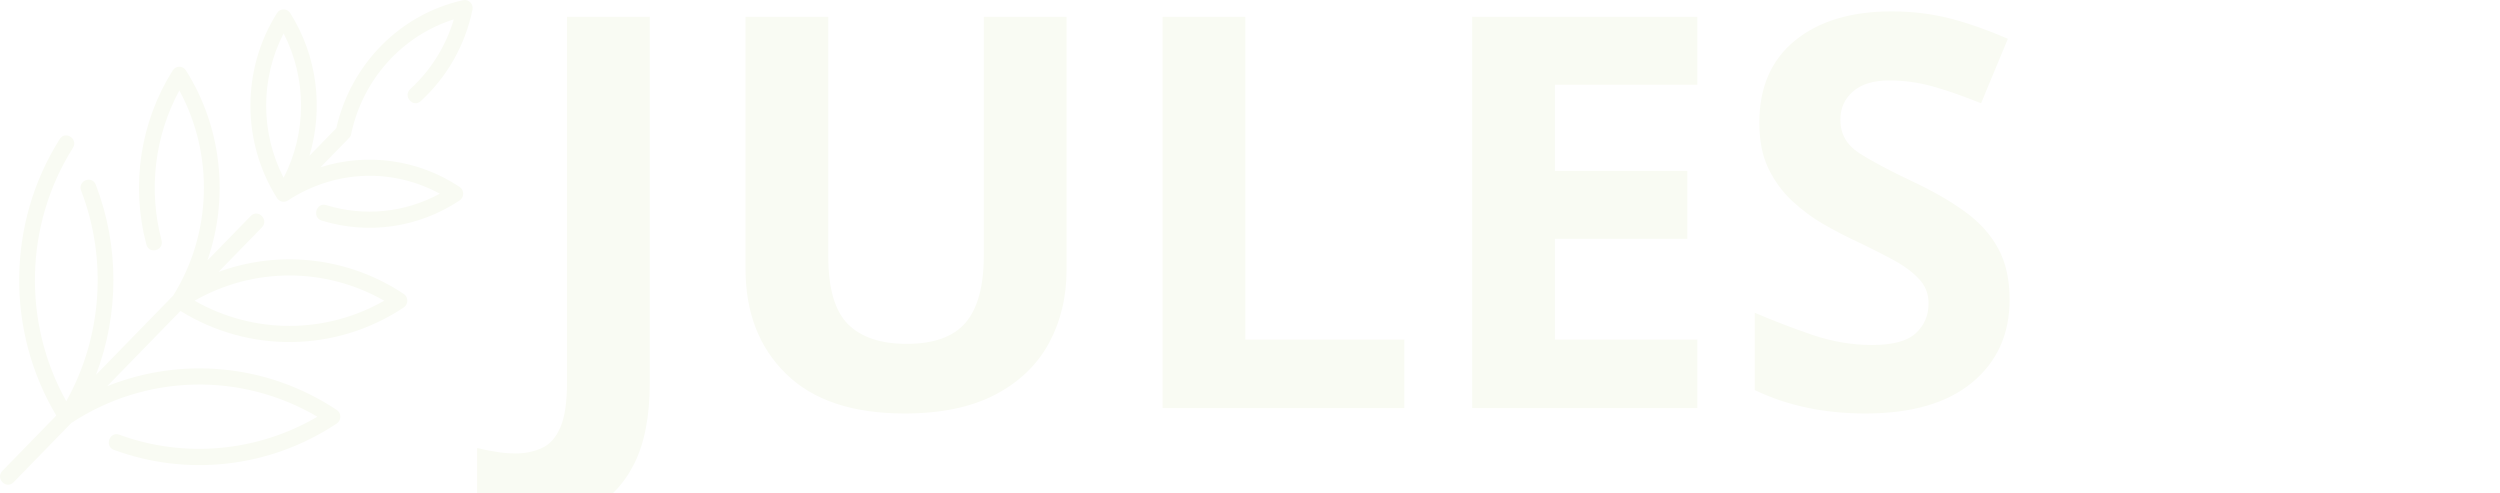
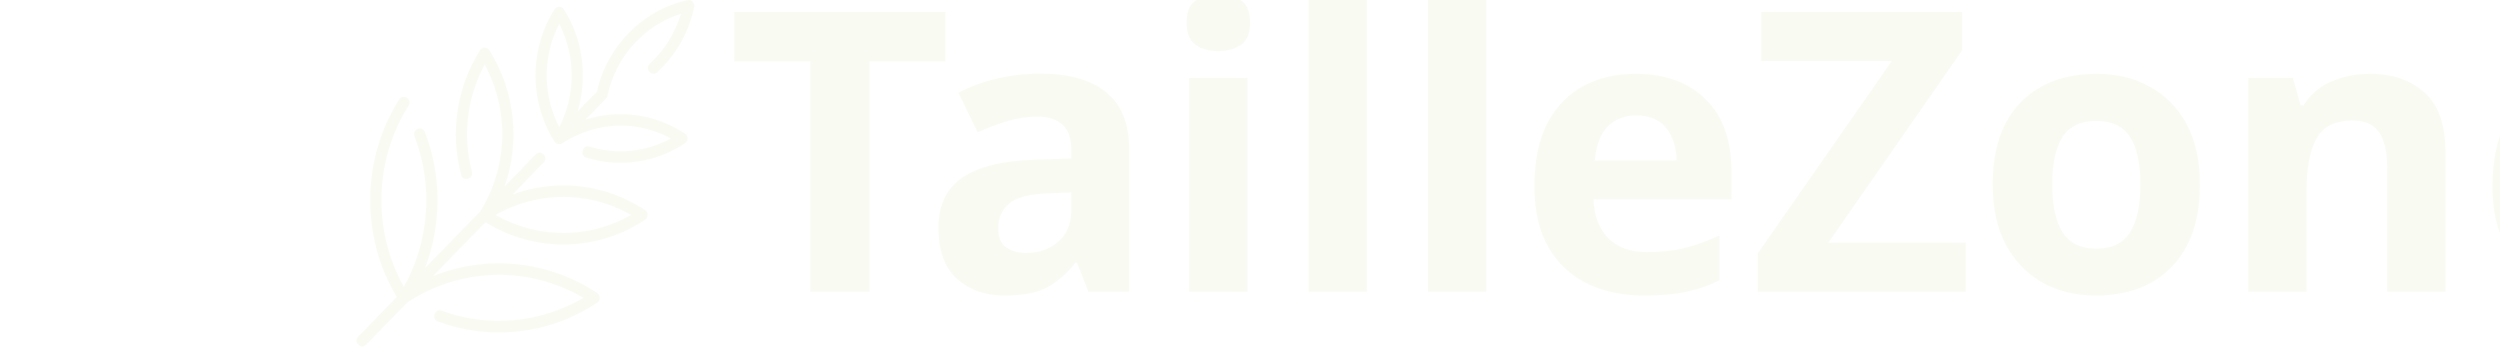
- <svg xmlns="http://www.w3.org/2000/svg" width="193" height="38" viewBox="0 0 193 38" fill="none">
+ <svg xmlns="http://www.w3.org/2000/svg" width="270" height="38" viewBox="0 0 193 38" fill="none">
  <path d="M31.676 6.873C31.077 7.422 31.886 8.352 32.485 7.803C34.523 5.934 35.903 3.496 36.475 0.755C36.568 0.312 36.184 -0.08 35.754 0.014C30.902 1.081 27.082 4.948 25.963 9.895L23.887 12.027C24.984 8.367 24.492 4.32 22.405 1.01C22.166 0.631 21.624 0.63 21.384 1.01C18.649 5.348 18.649 10.953 21.384 15.291C21.563 15.574 21.935 15.664 22.219 15.48C25.979 13.036 30.406 13.025 33.952 14.953C31.266 16.415 28.124 16.741 25.185 15.835C24.415 15.597 24.066 16.792 24.835 17.029C28.43 18.138 32.311 17.581 35.481 15.476C35.85 15.231 35.851 14.675 35.481 14.429C32.256 12.288 28.312 11.782 24.746 12.909C27.24 10.349 27.056 10.593 27.102 10.374C27.986 6.14 31.049 2.751 35.034 1.494C34.417 3.568 33.268 5.412 31.676 6.873ZM21.895 2.579C23.69 6.057 23.69 10.244 21.895 13.722C20.099 10.244 20.099 6.057 21.895 2.579ZM31.168 22.69C26.871 19.837 21.567 19.271 16.871 20.991L20.217 17.557C20.784 16.974 19.926 16.092 19.357 16.675L16.011 20.109C17.687 15.289 17.136 9.846 14.355 5.436C14.116 5.057 13.575 5.057 13.335 5.436C10.831 9.408 10.088 14.305 11.298 18.871C11.508 19.666 12.681 19.34 12.47 18.543C11.438 14.647 11.943 10.49 13.845 6.984C16.525 11.921 16.365 18.026 13.367 22.823L7.411 28.934C9.191 24.264 9.221 19.009 7.395 14.265C7.1 13.499 5.969 13.956 6.264 14.723C8.311 20.04 7.872 26.041 5.117 30.973C1.726 24.905 1.896 17.337 5.627 11.419C6.063 10.728 5.044 10.049 4.607 10.742C0.528 17.212 0.441 25.532 4.345 32.081L0.186 36.349C-0.381 36.932 0.477 37.815 1.046 37.231L5.499 32.66C11.258 28.865 18.606 28.701 24.5 32.171C19.882 34.883 14.24 35.41 9.211 33.559C8.456 33.281 8.044 34.455 8.801 34.733C14.354 36.778 20.747 36.181 25.998 32.695C26.367 32.45 26.368 31.893 25.998 31.648C20.668 28.108 14.048 27.497 8.273 29.815L13.933 24.005C19.245 27.302 25.955 27.199 31.168 23.737C31.537 23.492 31.538 22.936 31.168 22.69ZM15.024 23.214C19.564 20.618 25.119 20.618 29.659 23.214C25.119 25.809 19.564 25.809 15.024 23.214Z" fill="#f9fbf3" />
  <g transform="matrix(1.41 0 0 1.41 265 -15)" style="" id="a1280eef-2094-4352-9677-e3c6c8888f9a">
    <text xml:space="preserve" font-family="Raleway" font-size="30" font-style="normal" font-weight="700" style="stroke: none; stroke-width: 1; stroke-dasharray: none; stroke-linecap: butt; stroke-dashoffset: 0; stroke-linejoin: miter; stroke-miterlimit: 4; fill: rgb(249,251,243); fill-rule: nonzero; opacity: 1; white-space: pre;">
-       <tspan x="-159.6" y="32.98">JULES</tspan>
+       <tspan x="-159.6" y="32.98">TailleZone</tspan>
    </text>
  </g>
</svg>
